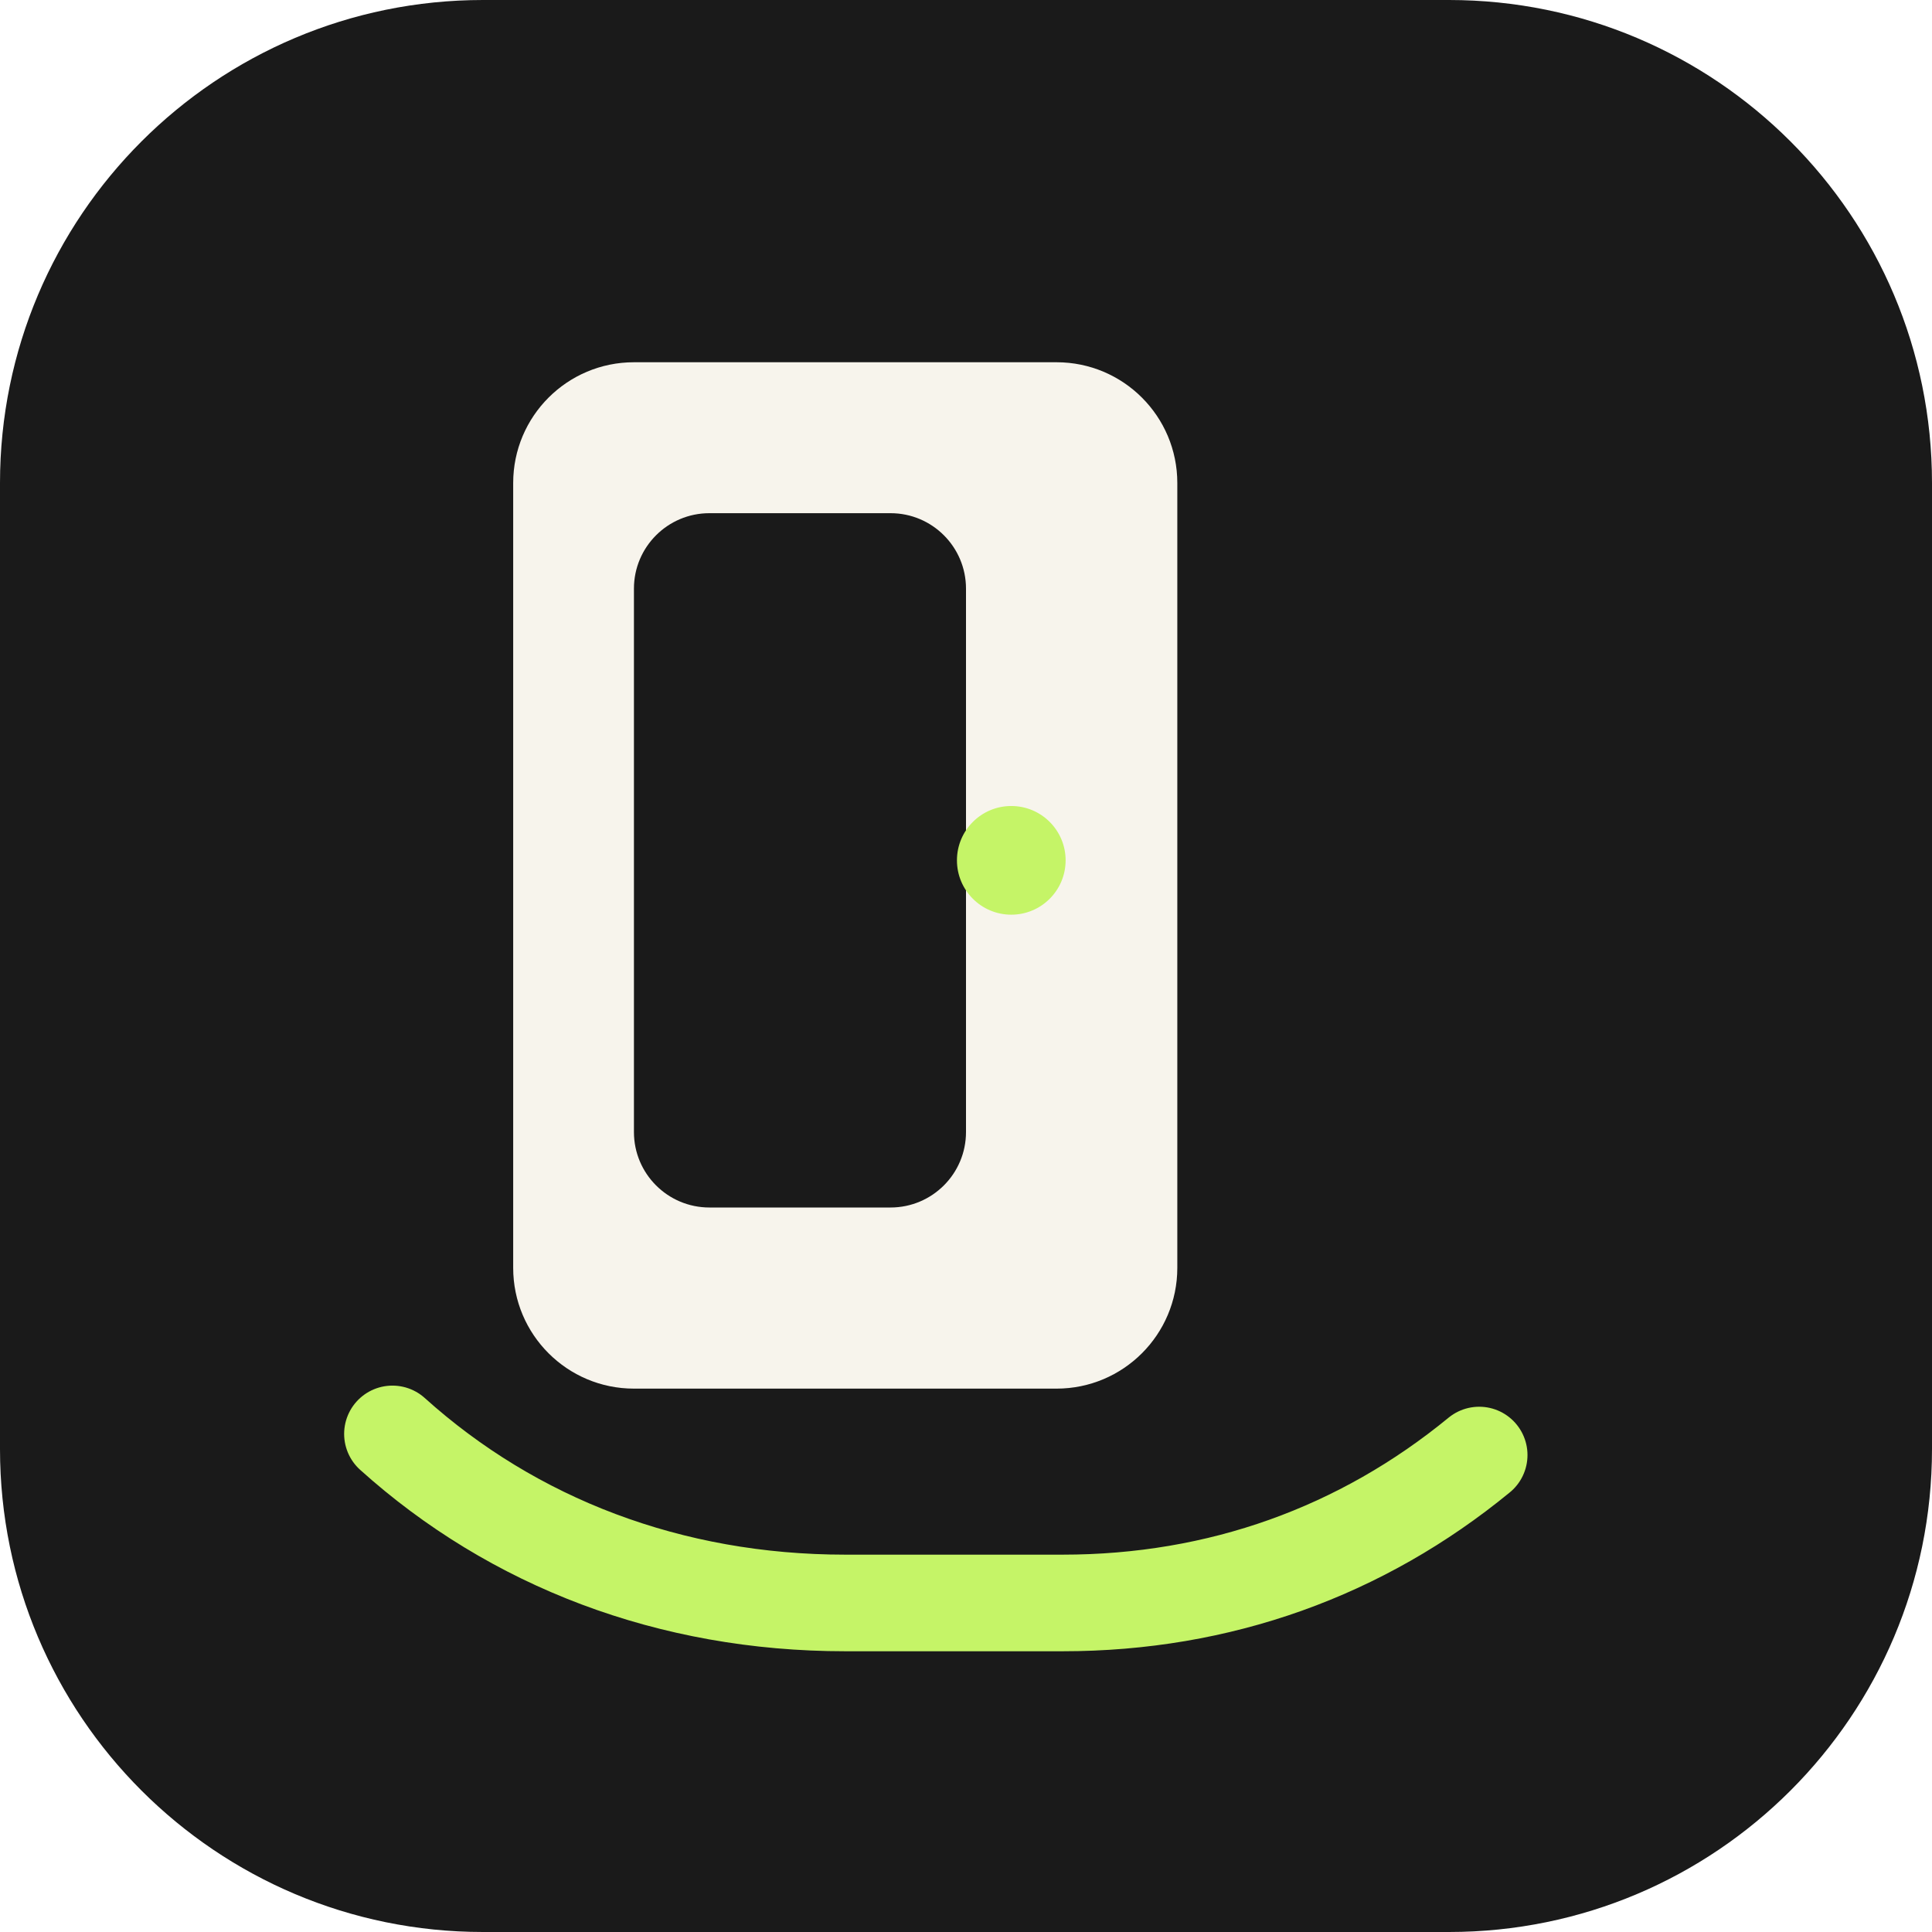
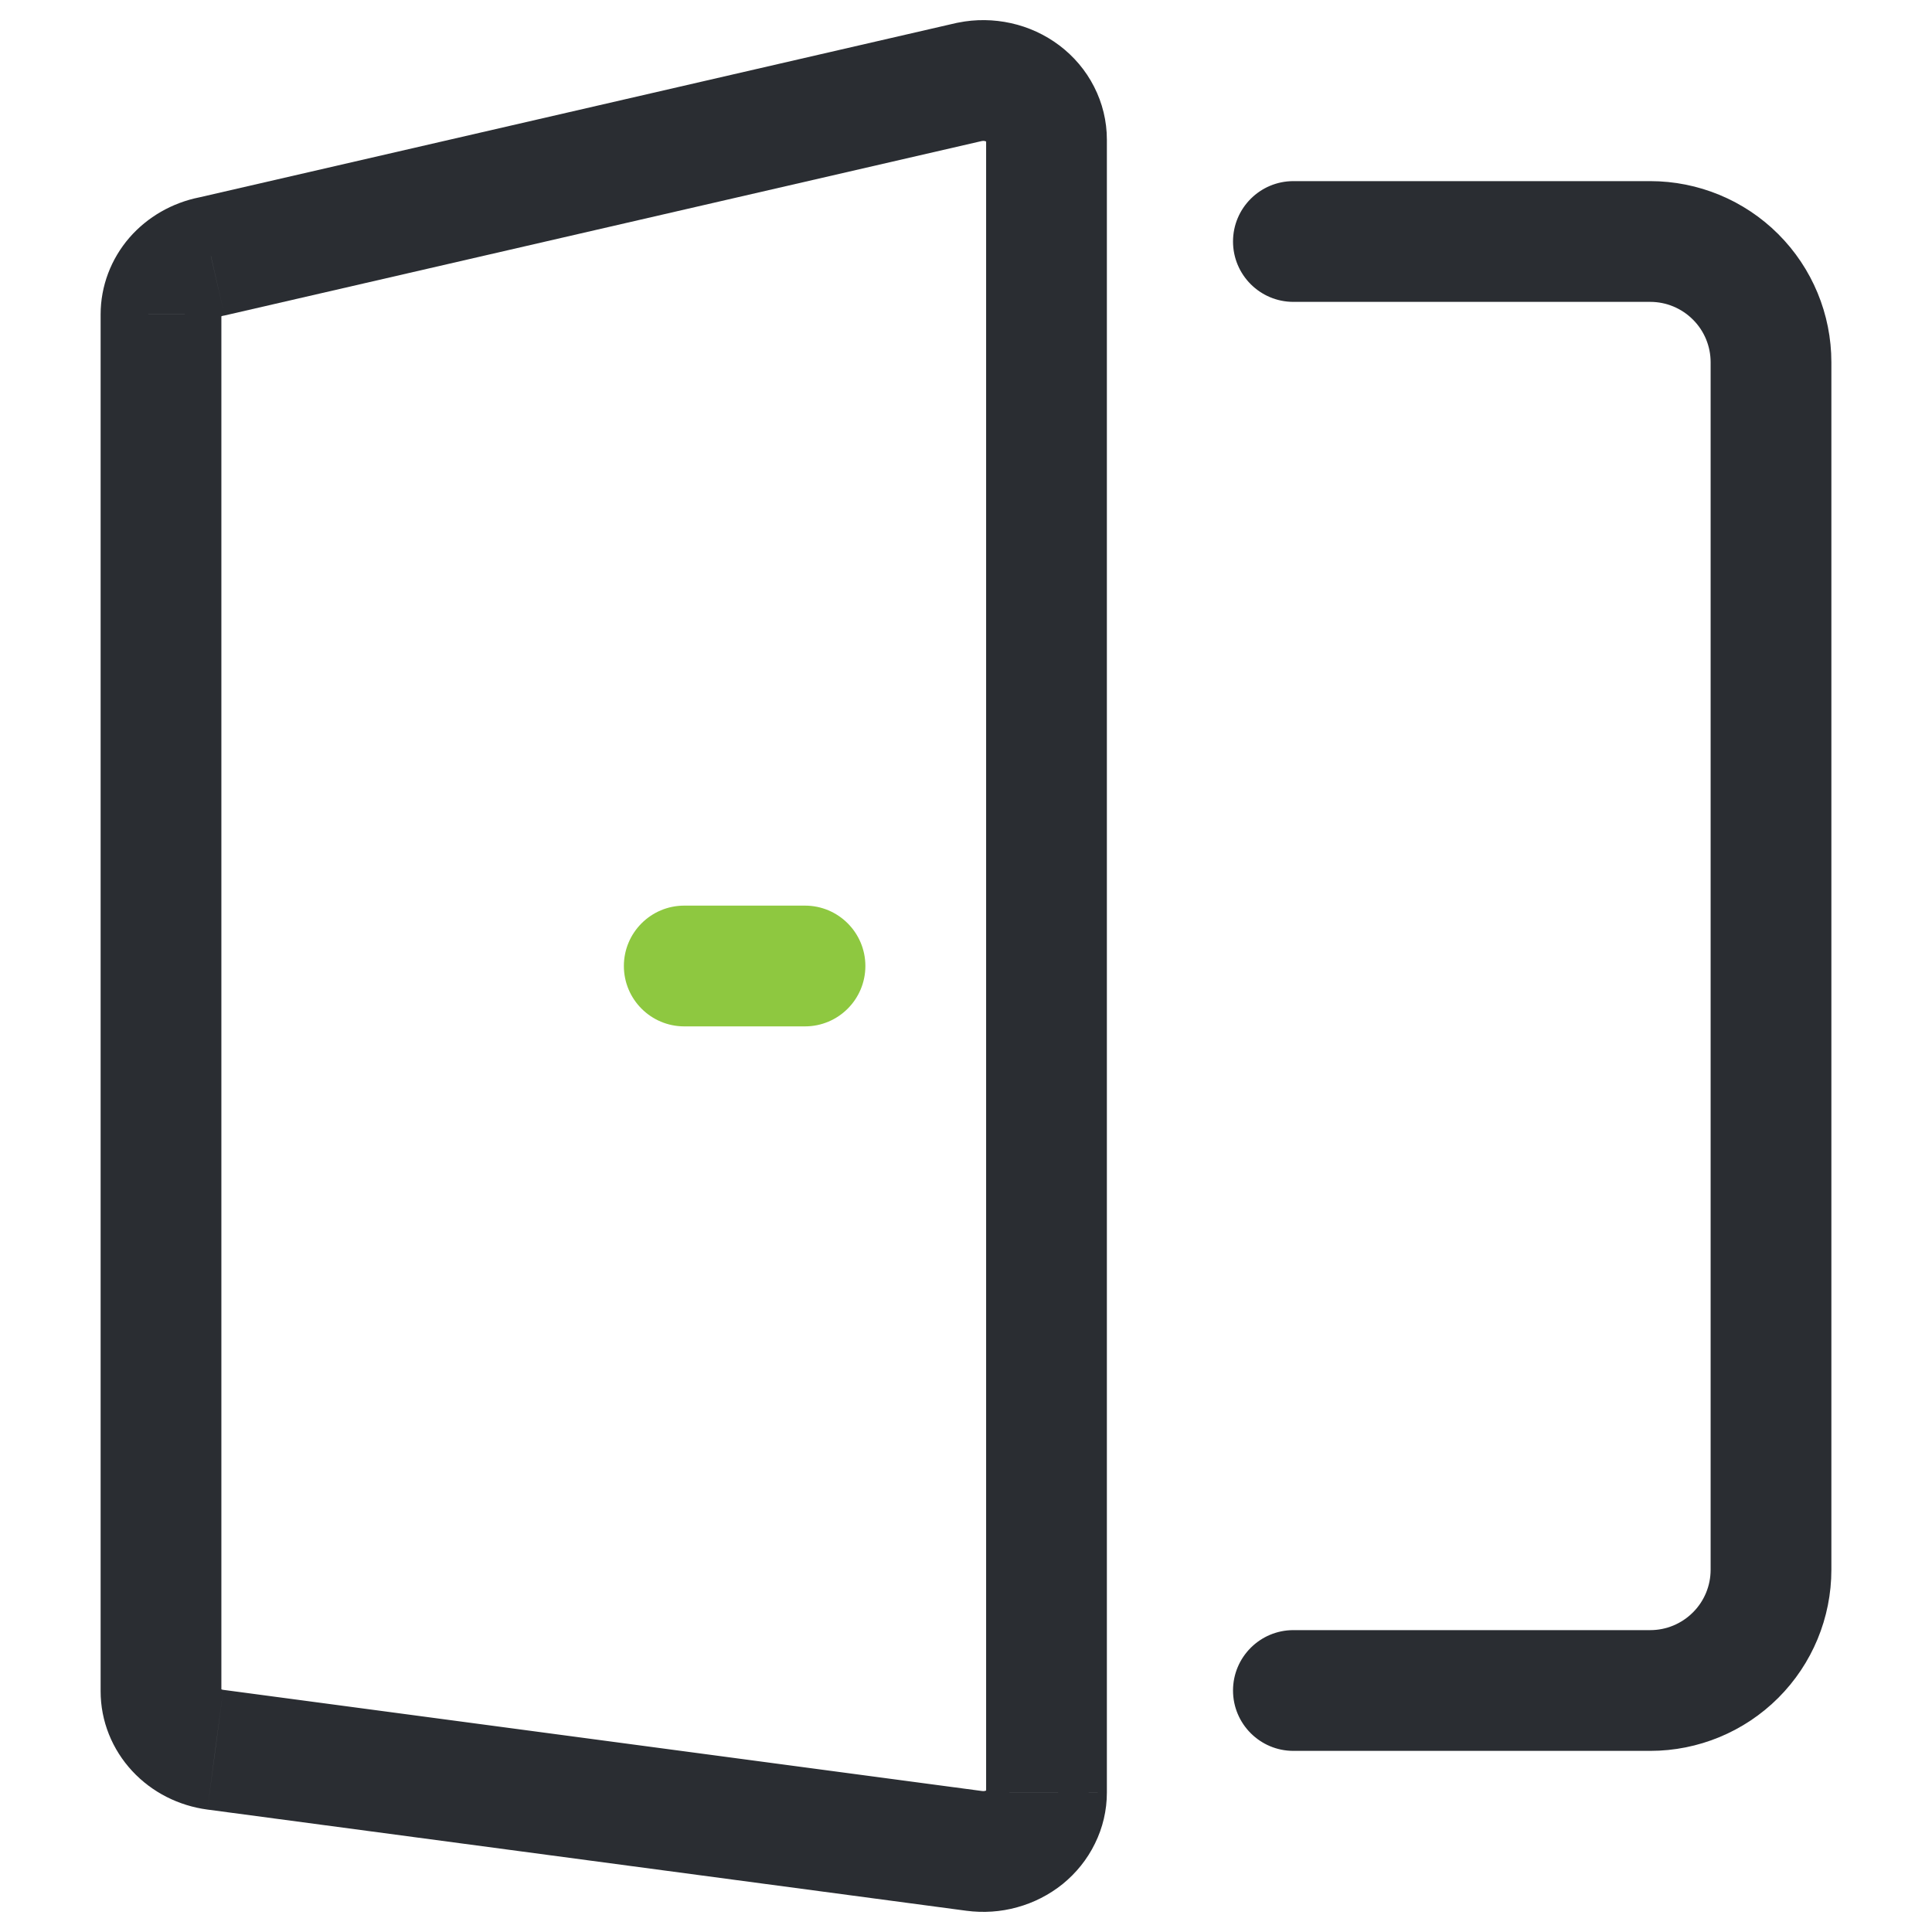
- <svg xmlns="http://www.w3.org/2000/svg" viewBox="0 0 64 64" fill="none">
-   <rect width="64" height="64" rx="16" fill="#1A1A1A" />
-   <rect x="17" y="12" width="22" height="34" rx="4" fill="#F7F4EC" />
-   <rect x="21" y="17" width="11" height="23" rx="2.5" fill="#1A1A1A" />
-   <circle cx="33.5" cy="28.5" r="1.8" fill="#C5F467" />
-   <path d="M13 47.5C17 51.1 22.2 53.1 28 53.1H35.2C40.4 53.1 45.1 51.4 49 48.2" stroke="#C5F467" stroke-width="3.2" stroke-linecap="round" />
+ <svg xmlns="http://www.w3.org/2000/svg" viewBox="0 0 24 24" fill="none">
+   <path d="M16.067 2.25C15.653 2.25 15.317 2.586 15.317 3C15.317 3.414 15.653 3.75 16.067 3.75V2.25ZM16.067 20.25C15.653 20.25 15.317 20.586 15.317 21C15.317 21.414 15.653 21.75 16.067 21.75V20.25ZM20.5 3.75C20.699 3.75 20.889 3.829 21.03 3.97L22.091 2.909C21.669 2.487 21.096 2.25 20.5 2.25V3.75ZM21.03 3.97C21.171 4.11 21.25 4.301 21.25 4.5H22.75C22.75 3.903 22.513 3.331 22.091 2.909L21.03 3.97ZM21.25 4.5V19.5H22.75V4.5H21.25ZM21.25 19.5C21.25 19.699 21.171 19.89 21.03 20.03L22.091 21.091C22.513 20.669 22.75 20.097 22.75 19.5H21.25ZM21.03 20.03C20.889 20.171 20.699 20.25 20.5 20.25V21.75C21.096 21.75 21.669 21.513 22.091 21.091L21.03 20.03ZM16.067 3.75H20.5V2.25H16.067V3.75ZM20.5 20.25H16.067V21.75H20.5V20.25Z" fill="#2a2d32" />
+   <path d="M12.103 22.993L12.004 23.736L12.004 23.736L12.103 22.993ZM2.675 21.735L2.774 20.992L2.773 20.992L2.675 21.735ZM2 21.01L2.75 21.01V21.01H2ZM2 3.906H2.75L2.75 3.905L2 3.906ZM2.621 3.188L2.768 3.923C2.775 3.922 2.782 3.92 2.79 3.919L2.621 3.188ZM12.05 1.016L11.903 0.281C11.896 0.282 11.889 0.284 11.882 0.285L12.05 1.016ZM13 1.734L12.25 1.733V1.734H13ZM13 22.267L13.75 22.268V22.267H13ZM12.202 22.249L2.774 20.992L2.576 22.479L12.004 23.736L12.202 22.249ZM2.773 20.992C2.763 20.99 2.755 20.988 2.749 20.985C2.744 20.982 2.741 20.979 2.741 20.979L1.643 22.001C1.89 22.267 2.223 22.432 2.576 22.479L2.773 20.992ZM2.741 20.979C2.741 20.979 2.742 20.98 2.743 20.981C2.744 20.983 2.745 20.985 2.746 20.988C2.748 20.994 2.75 21.001 2.75 21.01L1.25 21.009C1.25 21.382 1.394 21.733 1.643 22.001L2.741 20.979ZM2.75 21.01V3.906H1.25V21.01H2.75ZM2.75 3.905C2.75 3.913 2.748 3.921 2.746 3.926C2.744 3.932 2.742 3.934 2.742 3.935L1.607 2.953C1.38 3.216 1.25 3.552 1.25 3.906L2.75 3.905ZM2.742 3.935C2.741 3.935 2.749 3.927 2.768 3.923L2.474 2.452C2.142 2.519 1.834 2.692 1.607 2.953L2.742 3.935ZM2.79 3.919L12.218 1.747L11.882 0.285L2.453 2.457L2.79 3.919ZM12.197 1.752C12.209 1.749 12.222 1.749 12.234 1.752L12.56 0.288C12.344 0.24 12.12 0.237 11.903 0.281L12.197 1.752ZM12.234 1.752C12.245 1.755 12.253 1.759 12.257 1.762L13.161 0.565C12.982 0.43 12.777 0.336 12.56 0.288L12.234 1.752ZM12.257 1.762C12.26 1.764 12.258 1.764 12.256 1.759L13.591 1.077C13.488 0.874 13.339 0.7 13.161 0.565L12.257 1.762ZM12.256 1.759C12.253 1.753 12.25 1.744 12.25 1.733L13.75 1.735C13.75 1.505 13.695 1.28 13.591 1.077L12.256 1.759ZM12.25 1.734V22.267H13.75V1.734H12.25ZM12.25 22.267C12.25 22.256 12.253 22.247 12.255 22.242L13.602 22.901C13.699 22.705 13.75 22.488 13.75 22.268L12.25 22.267ZM12.255 22.242C12.258 22.236 12.26 22.236 12.257 22.238L13.201 23.404C13.368 23.268 13.506 23.098 13.602 22.901L12.255 22.242ZM12.257 22.238C12.255 22.24 12.248 22.244 12.238 22.247L12.635 23.693C12.84 23.637 13.033 23.539 13.201 23.404L12.257 22.238ZM12.238 22.247C12.227 22.25 12.214 22.251 12.202 22.249L12.004 23.736C12.215 23.764 12.43 23.75 12.635 23.693L12.238 22.247Z" fill="#2a2d32" />
+   <path d="M8.5 11.25C8.086 11.25 7.75 11.586 7.75 12C7.75 12.414 8.086 12.75 8.5 12.75V11.25ZM10 12.75C10.414 12.75 10.75 12.414 10.75 12C10.75 11.586 10.414 11.25 10 11.25V12.75ZM8.5 12.75H10V11.25H8.5V12.75Z" fill="#8ec840" />
</svg>
